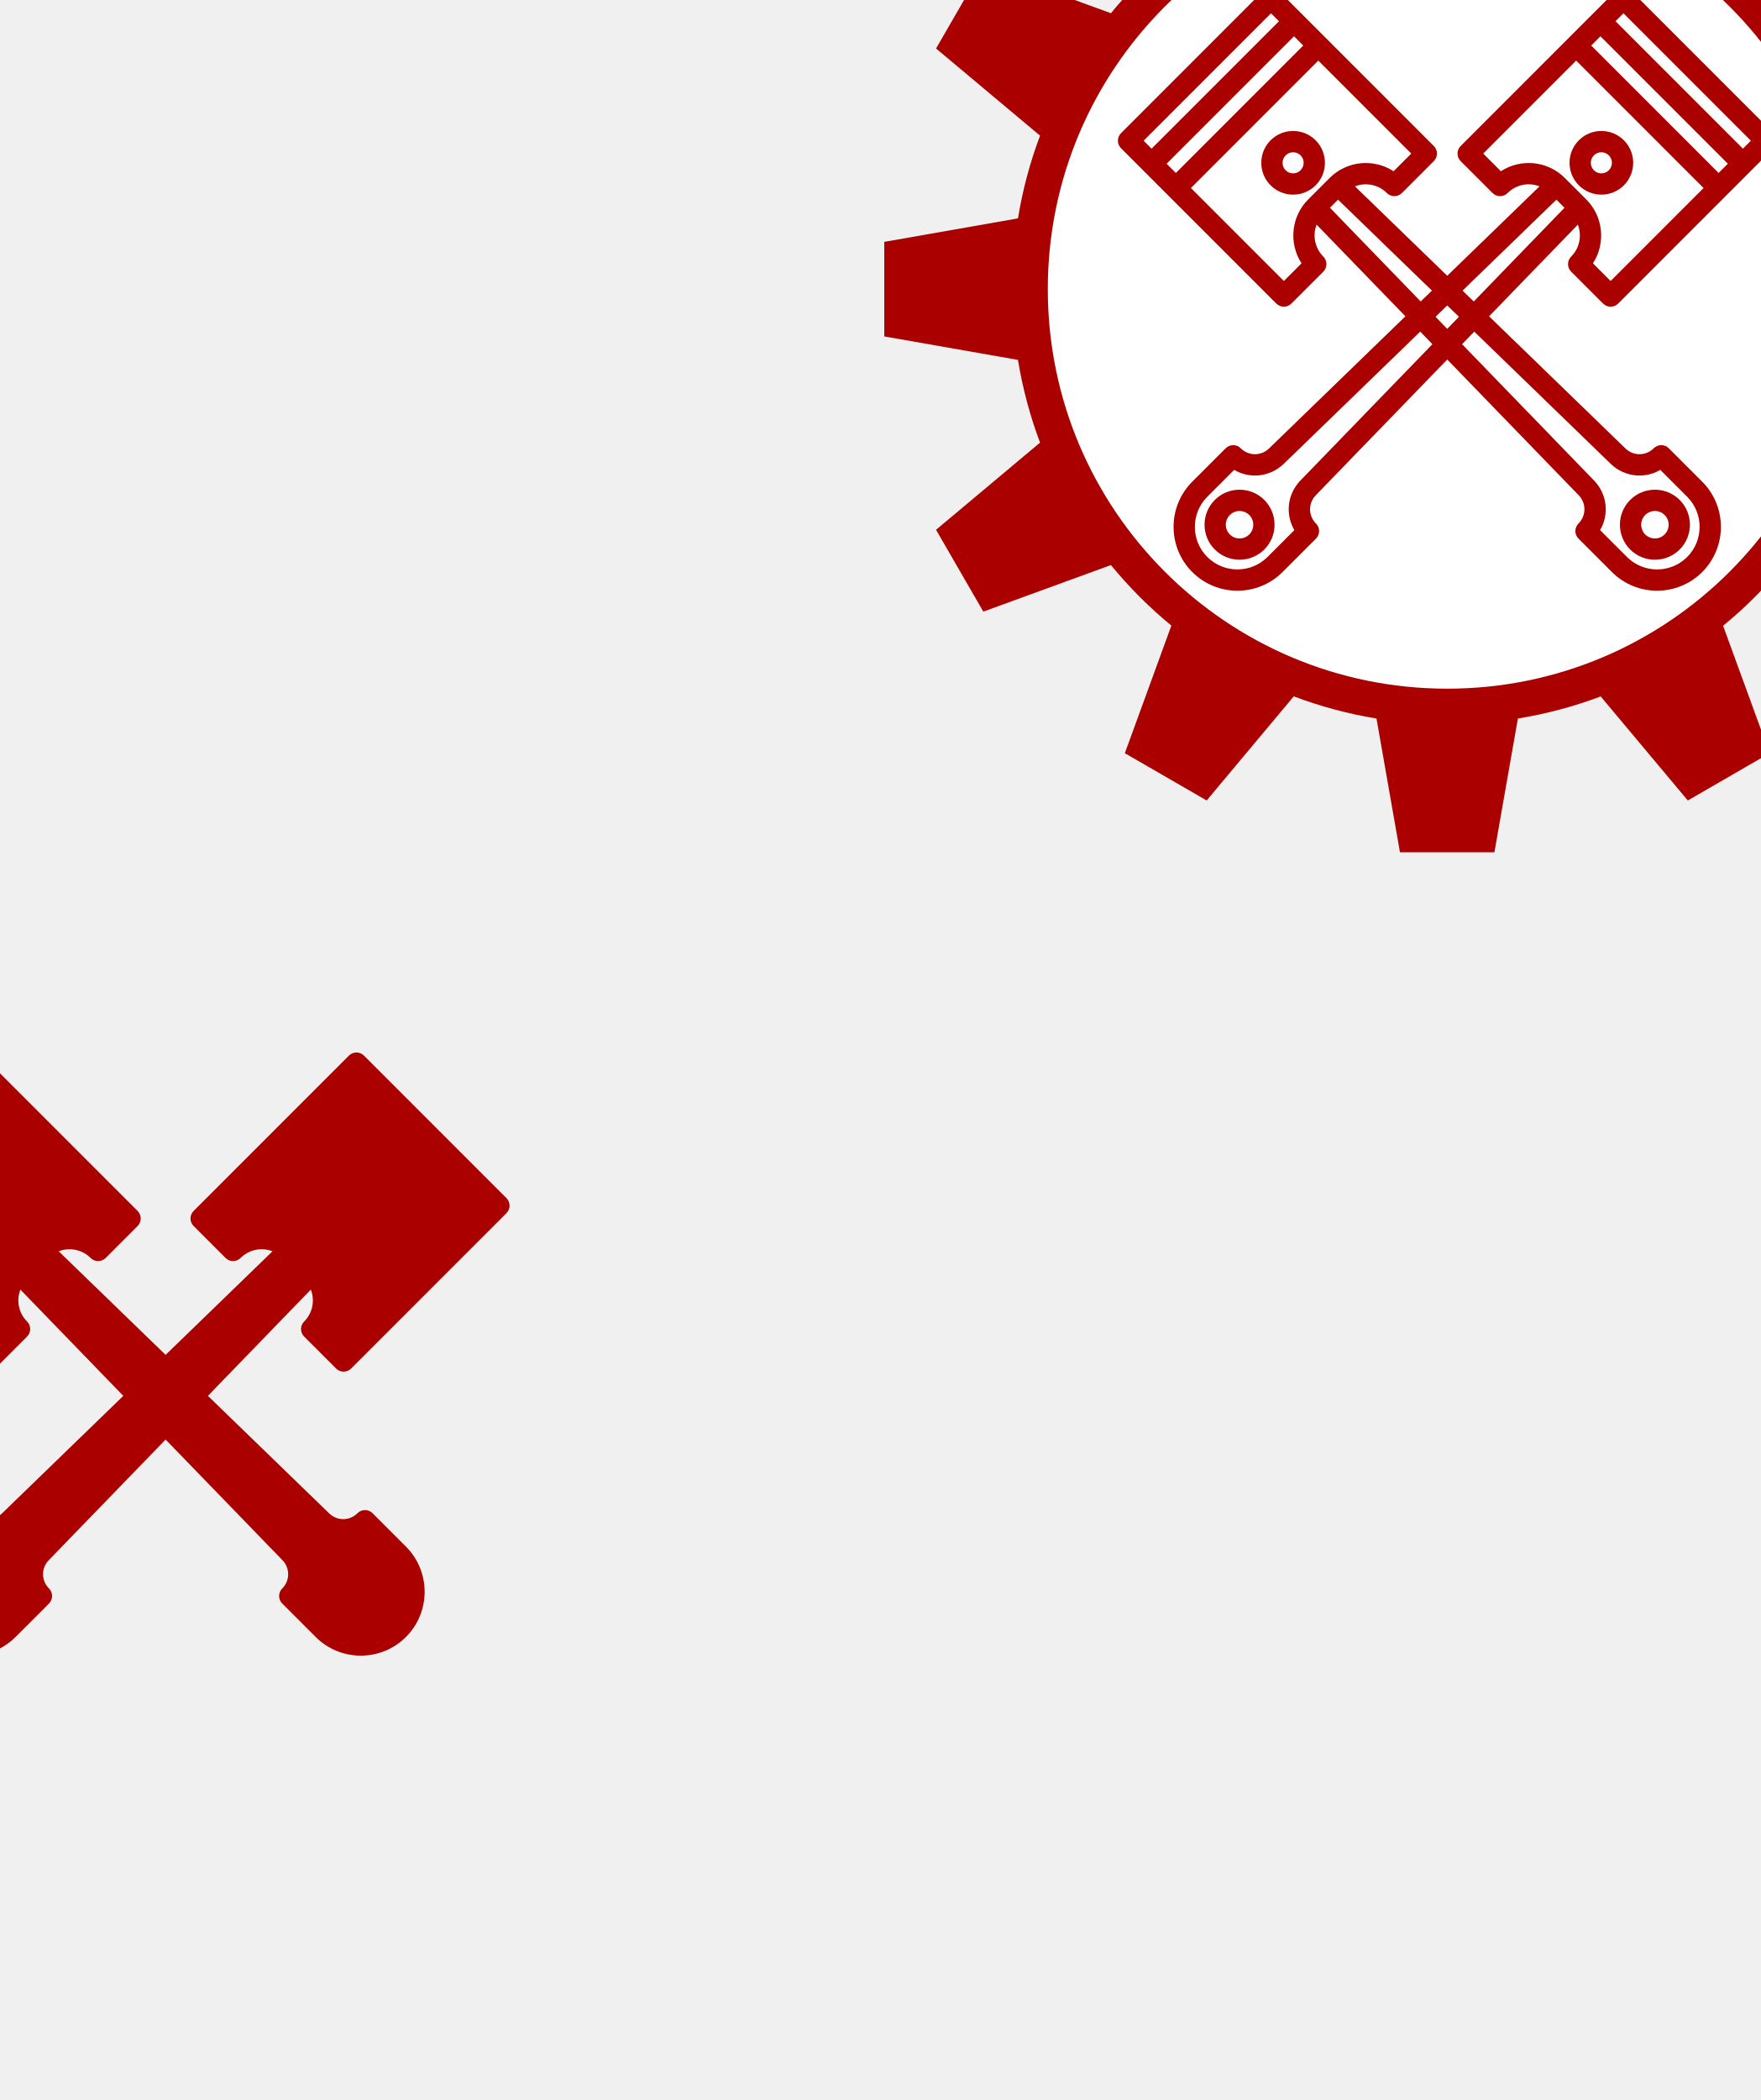
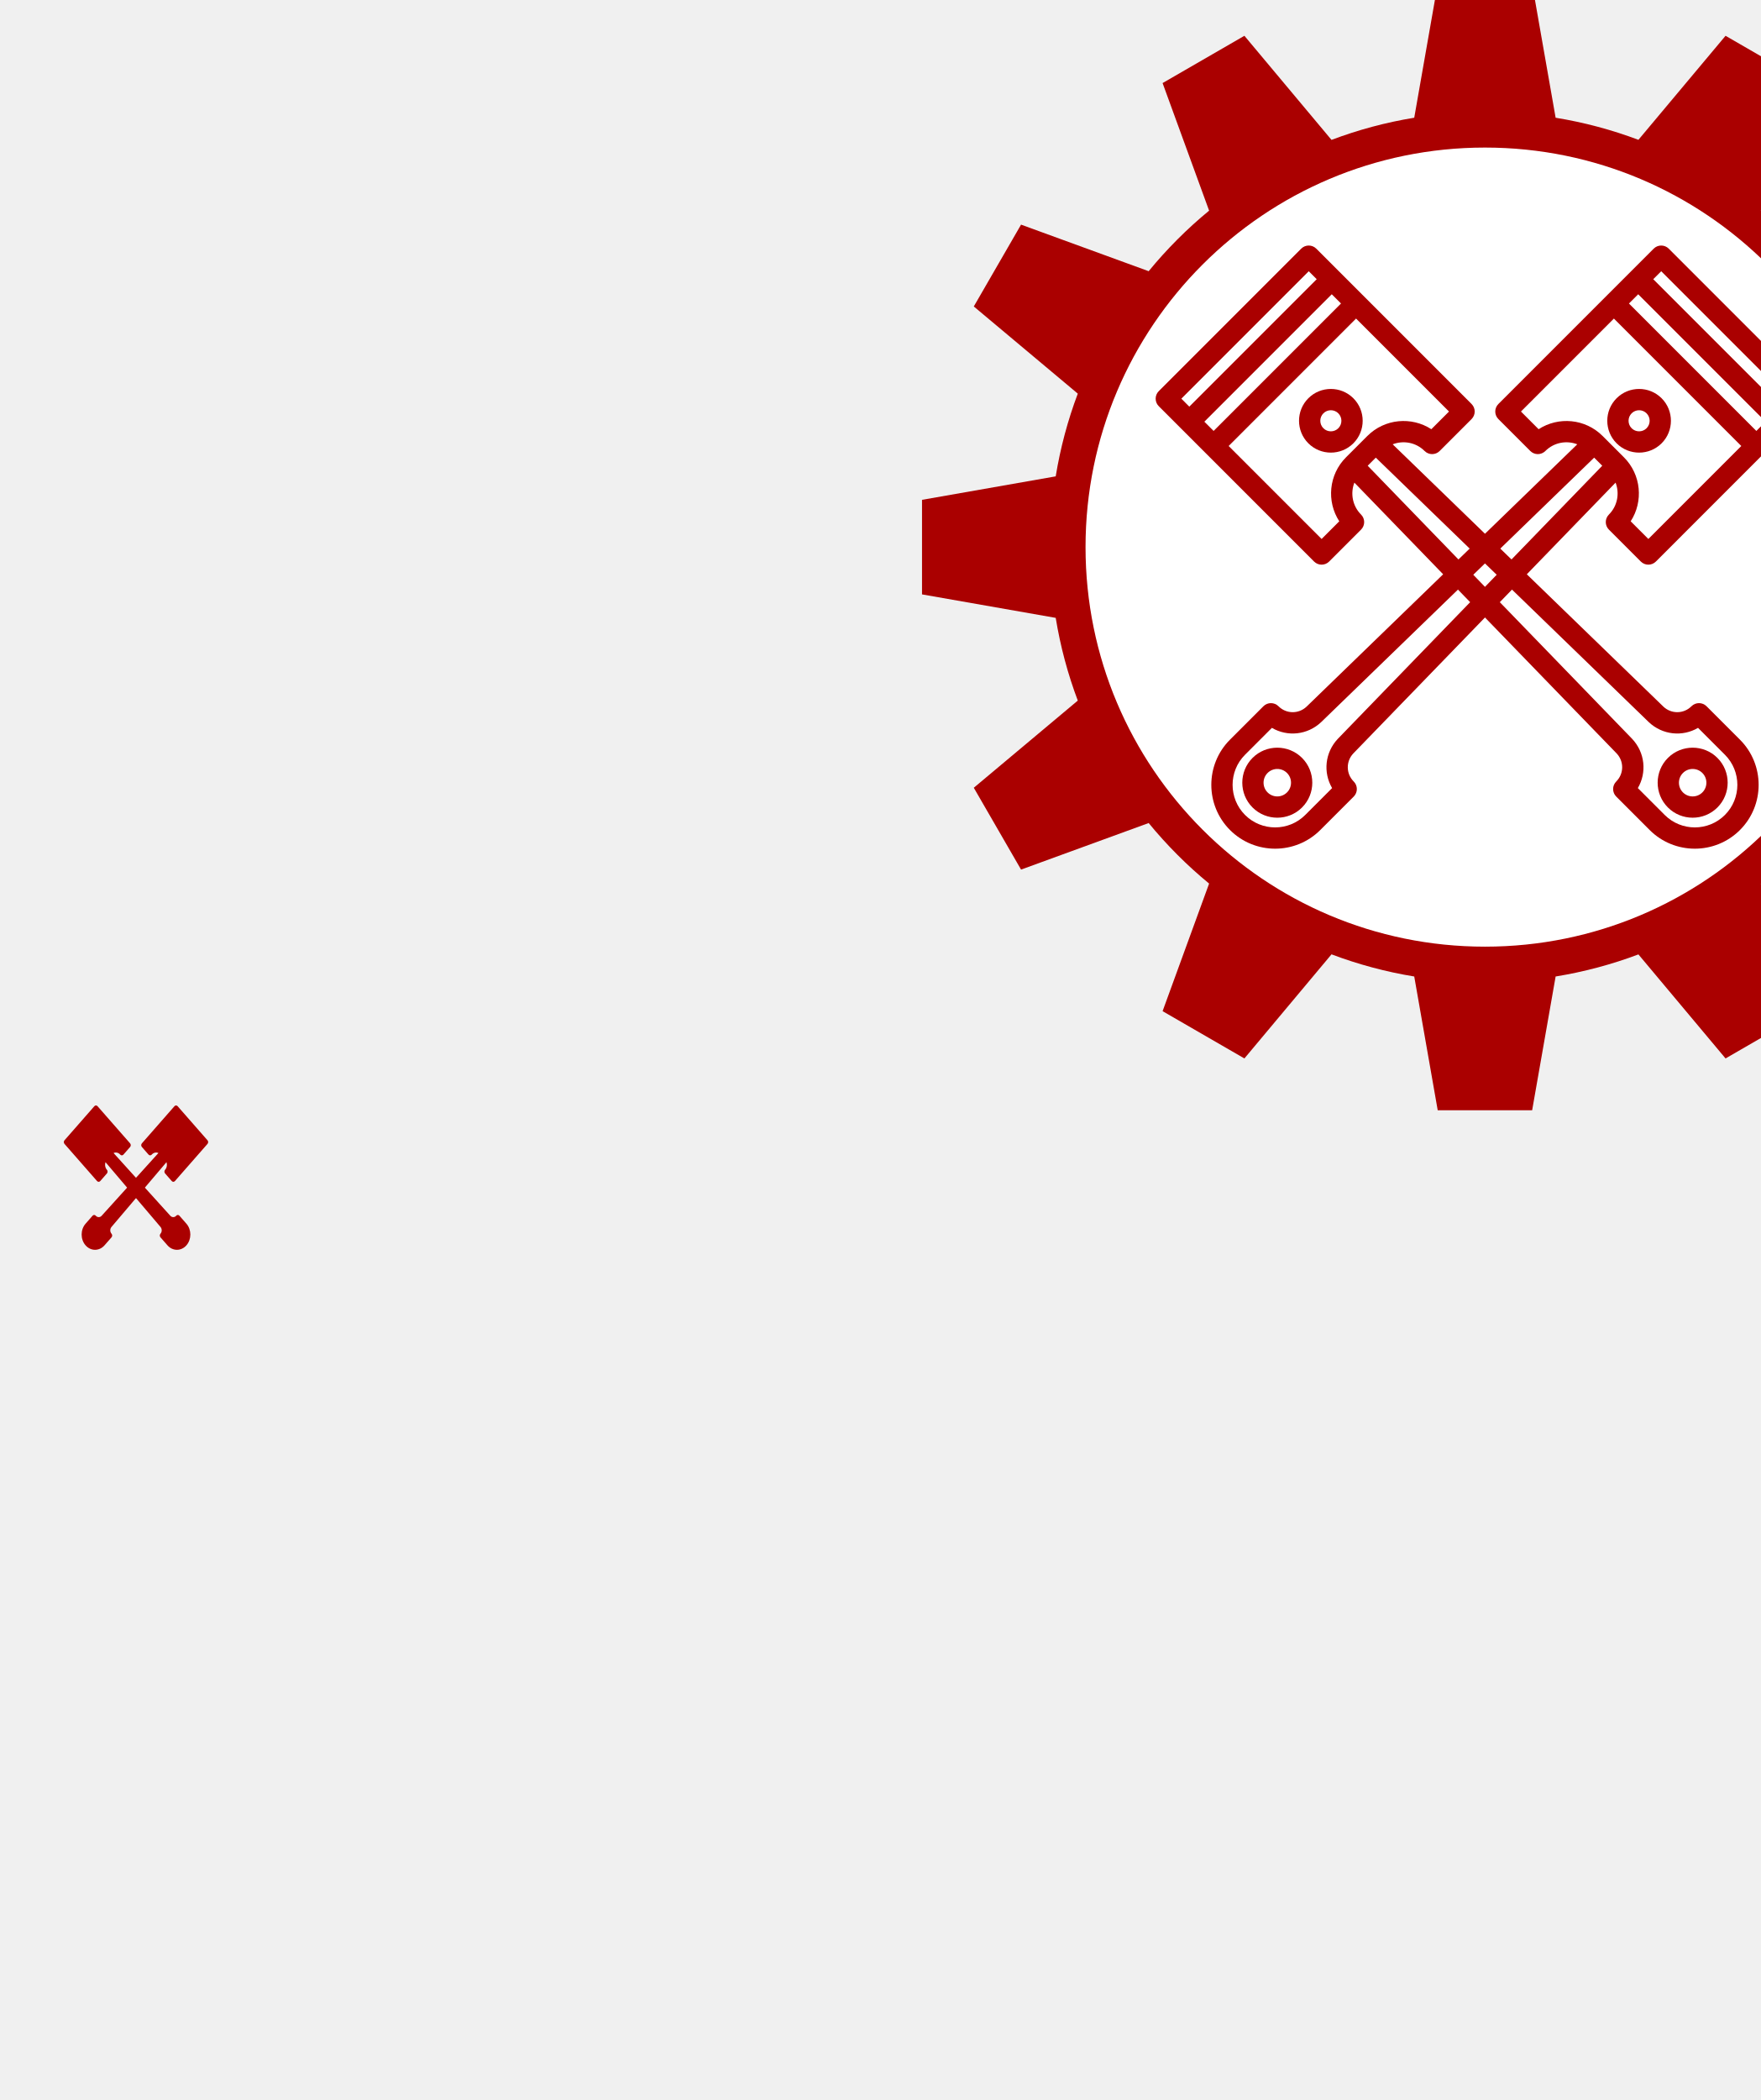
<svg xmlns="http://www.w3.org/2000/svg" version="1.1" id="svg2" xml:space="preserve" width="609.933" height="727.32" viewBox="0 0 609.933 727.32">
  <defs id="defs6">
	
	
	

	
	
	
</defs>
  <g id="g10" transform="matrix(1.333333,0,0,-1.333333,0,727.32)">
    <g style="fill:#aa0000" id="g3803" transform="matrix(0.75,0,0,-0.75,-3.984999,477.9622)">
</g>
    <g style="fill:#aa0000" id="g3805" transform="matrix(0.75,0,0,-0.75,-3.984999,477.9622)">
</g>
    <g style="fill:#aa0000" id="g3807" transform="matrix(0.75,0,0,-0.75,-3.984999,477.9622)">
</g>
    <g style="fill:#aa0000" id="g3809" transform="matrix(0.75,0,0,-0.75,-3.984999,477.9622)">
</g>
    <g style="fill:#aa0000" id="g3811" transform="matrix(0.75,0,0,-0.75,-3.984999,477.9622)">
</g>
    <g style="fill:#aa0000" id="g3813" transform="matrix(0.75,0,0,-0.75,-3.984999,477.9622)">
</g>
    <g style="fill:#aa0000" id="g3815" transform="matrix(0.75,0,0,-0.75,-3.984999,477.9622)">
</g>
    <g style="fill:#aa0000" id="g3817" transform="matrix(0.75,0,0,-0.75,-3.984999,477.9622)">
</g>
    <g style="fill:#aa0000" id="g3819" transform="matrix(0.75,0,0,-0.75,-3.984999,477.9622)">
</g>
    <g style="fill:#aa0000" id="g3821" transform="matrix(0.75,0,0,-0.75,-3.984999,477.9622)">
</g>
    <g style="fill:#aa0000" id="g3823" transform="matrix(0.75,0,0,-0.75,-3.984999,477.9622)">
</g>
    <g style="fill:#aa0000" id="g3825" transform="matrix(0.75,0,0,-0.75,-3.984999,477.9622)">
</g>
    <g style="fill:#aa0000" id="g3827" transform="matrix(0.75,0,0,-0.75,-3.984999,477.9622)">
</g>
    <g style="fill:#aa0000" id="g3829" transform="matrix(0.75,0,0,-0.75,-3.984999,477.9622)">
</g>
    <g style="fill:#aa0000" id="g3831" transform="matrix(0.75,0,0,-0.75,-3.984999,477.9622)">
</g>
    <g id="g3869" style="fill:#aa0000" transform="matrix(0.75,0,0,-0.75,42.59556,500.0267)">
</g>
    <g id="g3871" style="fill:#aa0000" transform="matrix(0.75,0,0,-0.75,42.59556,500.0267)">
</g>
    <g id="g3873" style="fill:#aa0000" transform="matrix(0.75,0,0,-0.75,42.59556,500.0267)">
</g>
    <g id="g3875" style="fill:#aa0000" transform="matrix(0.75,0,0,-0.75,42.59556,500.0267)">
</g>
    <g id="g3877" style="fill:#aa0000" transform="matrix(0.75,0,0,-0.75,42.59556,500.0267)">
</g>
    <g id="g3879" style="fill:#aa0000" transform="matrix(0.75,0,0,-0.75,42.59556,500.0267)">
</g>
    <g id="g3881" style="fill:#aa0000" transform="matrix(0.75,0,0,-0.75,42.59556,500.0267)">
</g>
    <g id="g3883" style="fill:#aa0000" transform="matrix(0.75,0,0,-0.75,42.59556,500.0267)">
</g>
    <g id="g3885" style="fill:#aa0000" transform="matrix(0.75,0,0,-0.75,42.59556,500.0267)">
</g>
    <g id="g3887" style="fill:#aa0000" transform="matrix(0.75,0,0,-0.75,42.59556,500.0267)">
</g>
    <g id="g3889" style="fill:#aa0000" transform="matrix(0.75,0,0,-0.75,42.59556,500.0267)">
</g>
    <g id="g3891" style="fill:#aa0000" transform="matrix(0.75,0,0,-0.75,42.59556,500.0267)">
</g>
    <g id="g3893" style="fill:#aa0000" transform="matrix(0.75,0,0,-0.75,42.59556,500.0267)">
</g>
    <g id="g3895" style="fill:#aa0000" transform="matrix(0.75,0,0,-0.75,42.59556,500.0267)">
</g>
    <g id="g3897" style="fill:#aa0000" transform="matrix(0.75,0,0,-0.75,42.59556,500.0267)">
</g>
-     <g id="g4902">
+     <g id="g4902" transform="translate(9.806433,-67.01062)">
      <g transform="translate(-134.3141)" id="g4887">
        <g transform="matrix(0.75,0,0,-0.75,164.8557,944.7502)" id="layer1">
          <path d="m 444.279,437.455 -8.125,46.281 0.031,0.031 c -9.932,1.623 -19.54,4.224 -28.719,7.688 v -0.031 l -30.156,-36.031 -28.344,16.375 16.094,44.125 0.062,0.031 c -7.684,6.308 -14.727,13.375 -21.031,21.063 l -0.031,-0.094 -44.125,-16.094 -16.375,28.344 36.031,30.188 c -3.458,9.171 -6.036,18.765 -7.656,28.688 l -0.031,-0.031 -46.281,8.125 v 32.75 l 46.281,8.125 0.031,-0.031 c 1.62,9.922 4.198,19.517 7.656,28.688 l -36.031,30.188 16.375,28.344 44.125,-16.094 0.031,-0.094 c 6.304,7.687 13.347,14.755 21.031,21.062 l -0.062,0.031 -16.094,44.125 28.344,16.375 30.156,-36.031 v -0.031 c 9.178,3.464 18.787,6.065 28.719,7.688 l -0.031,0.031 8.125,46.281 h 32.719 l 8.125,-46.281 -0.031,-0.031 c 9.93,-1.618 19.541,-4.198 28.719,-7.656 l 30.187,36.031 28.344,-16.375 -16.125,-44.125 c 7.667,-6.292 14.706,-13.335 21,-21 l 44.156,16.094 16.344,-28.344 -36,-30.188 c 3.459,-9.172 6.067,-18.764 7.688,-28.688 l 46.281,-8.094 v -32.75 l -46.281,-8.125 c -1.621,-9.913 -4.232,-19.494 -7.688,-28.656 l 36,-30.188 -16.344,-28.344 -44.156,16.094 c -6.294,-7.665 -13.333,-14.708 -21,-21 l 16.125,-44.125 -28.344,-16.375 -30.187,36.031 c -9.178,-3.458 -18.789,-6.038 -28.719,-7.656 l 0.031,-0.031 -8.125,-46.281 h -32.719 z" style="fill:#aa0000" id="path4050" />
        </g>
        <circle style="fill:#ffffff;stroke-width:0.75" id="path3989" cx="510.346" cy="-470.385" r="103.785" transform="scale(1,-1)" />
      </g>
      <g transform="matrix(0.4476182,0.4476182,-0.4476182,0.4476182,417.0293,241.0872)" id="g4827" style="fill:#aa0000">
        <g transform="matrix(0.6471435,0,0,0.6471435,89.08433,68.02914)" id="g4817" style="fill:#aa0000">
          <path id="path4811" d="m 152.669,162.658 c 0,-12.248 9.964,-22.212 22.212,-22.212 12.248,0 22.212,9.964 22.212,22.212 0,12.248 -9.964,22.212 -22.212,22.212 -12.248,0 -22.212,-9.964 -22.212,-22.212 z m 30.924,0 c 0,-4.804 -3.908,-8.712 -8.712,-8.712 -4.804,0 -8.712,3.908 -8.712,8.712 0,4.804 3.908,8.712 8.712,8.712 4.804,0 8.712,-3.908 8.712,-8.712 z" style="fill:#aa0000;stroke-width:0.75" />
          <path id="path4813" d="m 174.882,507.386 c -11.135,0 -20.195,-9.059 -20.195,-20.195 0,-11.135 9.059,-20.195 20.195,-20.195 11.135,0 20.194,9.059 20.194,20.195 0,11.135 -9.059,20.195 -20.194,20.195 z m 0,-26.889 c -3.692,0 -6.694,3.003 -6.694,6.694 0,3.692 3.003,6.694 6.694,6.694 3.691,0 6.694,-3.003 6.694,-6.694 0,-3.692 -3.003,-6.694 -6.694,-6.694 z" style="fill:#aa0000;stroke-width:0.75" />
          <path id="path4815" d="M 238.768,577.661 H 110.995 c -3.728,0 -6.75,-3.022 -6.75,-6.75 V 431.599 c 0,-3.728 3.022,-6.75 6.75,-6.75 h 28.64 c 3.728,0 6.75,3.022 6.75,6.75 0,7.728 4.662,14.384 11.319,17.314 l -3.797,-239.032 c -0.2,-6.961 -5.812,-12.413 -12.776,-12.413 -3.728,0 -6.75,-3.022 -6.75,-6.75 v -29.988 c 0,-22.332 18.169,-40.5 40.501,-40.5 22.332,0 40.5,18.169 40.5,40.5 v 29.988 c 0,3.728 -3.022,6.75 -6.75,6.75 -6.964,0 -12.575,5.452 -12.775,12.413 l -3.797,239.032 c 6.657,-2.93 11.319,-9.586 11.319,-17.314 0,-3.728 3.022,-6.75 6.75,-6.75 h 28.64 c 3.728,0 6.75,3.022 6.75,6.75 v 139.312 c 0,3.728 -3.022,6.75 -6.75,6.75 z m -6.75,-13.5 v -7.147 H 117.745 v 7.147 z m 0,-20.647 v -8.293 H 117.745 v 8.293 z m -30.137,-358.686 v -24.098 c 0,-14.888 -12.113,-27 -27.001,-27 -14.888,0 -27,12.113 -27,27 v 24.098 c 11.038,2.881 19.174,12.688 19.52,24.675 l 3.851,241.006 h 7.259 l 3.851,-241.006 v -0.011 c 0.344,-11.977 8.482,-21.785 19.52,-24.665 z m 14.29,253.521 c -3.113,14.643 -16.146,25.66 -31.703,25.66 h -19.173 c -15.558,0 -28.59,-11.017 -31.703,-25.66 h -15.847 v 83.371 h 114.275 v -83.371 z" style="fill:#aa0000;stroke-width:0.75" />
        </g>
        <g id="g4825" transform="matrix(0,-0.6471435,0.6471435,0,-23.56017,407.0203)" style="fill:#aa0000">
          <path style="fill:#aa0000;stroke-width:0.75" d="m 152.669,162.658 c 0,-12.248 9.964,-22.212 22.212,-22.212 12.248,0 22.212,9.964 22.212,22.212 0,12.248 -9.964,22.212 -22.212,22.212 -12.248,0 -22.212,-9.964 -22.212,-22.212 z m 30.924,0 c 0,-4.804 -3.908,-8.712 -8.712,-8.712 -4.804,0 -8.712,3.908 -8.712,8.712 0,4.804 3.908,8.712 8.712,8.712 4.804,0 8.712,-3.908 8.712,-8.712 z" id="path4819" />
          <path style="fill:#aa0000;stroke-width:0.75" d="m 174.882,507.386 c -11.135,0 -20.195,-9.059 -20.195,-20.195 0,-11.135 9.059,-20.195 20.195,-20.195 11.135,0 20.194,9.059 20.194,20.195 0,11.135 -9.059,20.195 -20.194,20.195 z m 0,-26.889 c -3.692,0 -6.694,3.003 -6.694,6.694 0,3.692 3.003,6.694 6.694,6.694 3.691,0 6.694,-3.003 6.694,-6.694 0,-3.692 -3.003,-6.694 -6.694,-6.694 z" id="path4821" />
          <path style="fill:#aa0000;stroke-width:0.75" d="M 238.768,577.661 H 110.995 c -3.728,0 -6.75,-3.022 -6.75,-6.75 V 431.599 c 0,-3.728 3.022,-6.75 6.75,-6.75 h 28.64 c 3.728,0 6.75,3.022 6.75,6.75 0,7.728 4.662,14.384 11.319,17.314 l -3.797,-239.032 c -0.2,-6.961 -5.812,-12.413 -12.776,-12.413 -3.728,0 -6.75,-3.022 -6.75,-6.75 v -29.988 c 0,-22.332 18.169,-40.5 40.501,-40.5 22.332,0 40.5,18.169 40.5,40.5 v 29.988 c 0,3.728 -3.022,6.75 -6.75,6.75 -6.964,0 -12.575,5.452 -12.775,12.413 l -3.797,239.032 c 6.657,-2.93 11.319,-9.586 11.319,-17.314 0,-3.728 3.022,-6.75 6.75,-6.75 h 28.64 c 3.728,0 6.75,3.022 6.75,6.75 v 139.312 c 0,3.728 -3.022,6.75 -6.75,6.75 z m -6.75,-13.5 v -7.147 H 117.745 v 7.147 z m 0,-20.647 v -8.293 H 117.745 v 8.293 z m -30.137,-358.686 v -24.098 c 0,-14.888 -12.113,-27 -27.001,-27 -14.888,0 -27,12.113 -27,27 v 24.098 c 11.038,2.881 19.174,12.688 19.52,24.675 l 3.851,241.006 h 7.259 l 3.851,-241.006 v -0.011 c 0.344,-11.977 8.482,-21.785 19.52,-24.665 z m 14.29,253.521 c -3.113,14.643 -16.146,25.66 -31.703,25.66 h -19.173 c -15.558,0 -28.59,-11.017 -31.703,-25.66 h -15.847 v 83.371 h 114.275 v -83.371 z" id="path4823" />
        </g>
      </g>
    </g>
-     <g style="fill:#aa0000" transform="matrix(0.4476182,0.4476182,-0.4476182,0.4476182,335.6019,-29.40687)" id="g4844">
+     <g style="fill:#aa0000" transform="matrix(0.09391229,0.107138,-0.09391229,0.107138,96.71781,186.1785)" id="g4844">
      <path style="fill:#aa0000;stroke-width:0.485" d="m -48.505,720.273 h -82.688 c -2.413,0 -4.368,-1.956 -4.368,-4.368 V 625.75 c 0,-2.413 1.956,-4.368 4.368,-4.368 h 18.534 c 2.413,0 4.368,1.956 4.368,4.368 0,5.001 3.017,9.309 7.325,11.205 l -2.457,-154.688 c -0.13,-4.505 -3.761,-8.033 -8.268,-8.033 -2.413,0 -4.368,-1.956 -4.368,-4.368 v -19.407 c 0,-14.452 11.758,-26.209 26.21,-26.209 14.452,0 26.209,11.758 26.209,26.209 v 19.407 c 0,2.413 -1.956,4.368 -4.368,4.368 -4.507,0 -8.138,3.529 -8.268,8.033 l -2.457,154.688 c 4.308,-1.896 7.325,-6.204 7.325,-11.205 0,-2.413 1.956,-4.368 4.368,-4.368 h 18.534 c 2.413,0 4.368,1.956 4.368,4.368 v 90.155 c 0,2.412 -1.956,4.368 -4.368,4.368 z" id="path3799" />
      <path id="path4840" d="m 66.652,522.428 v 82.688 c 0,2.413 -1.956,4.368 -4.368,4.368 h -90.155 c -2.413,0 -4.368,-1.956 -4.368,-4.368 V 586.582 c 0,-2.413 1.956,-4.368 4.368,-4.368 5.001,0 9.309,-3.017 11.205,-7.325 l -154.688,2.457 c -4.505,0.13 -8.033,3.761 -8.033,8.268 0,2.413 -1.956,4.368 -4.368,4.368 h -19.407 c -14.452,0 -26.209,-11.758 -26.209,-26.21 0,-14.452 11.758,-26.209 26.209,-26.209 h 19.407 c 2.413,0 4.368,1.956 4.368,4.368 0,4.507 3.529,8.138 8.033,8.268 l 154.688,2.457 c -1.896,-4.308 -6.204,-7.325 -11.205,-7.325 -2.413,0 -4.368,-1.956 -4.368,-4.368 V 522.428 c 0,-2.413 1.956,-4.368 4.368,-4.368 h 90.155 c 2.412,0 4.368,1.956 4.368,4.368 z" style="fill:#aa0000;stroke-width:0.485" />
    </g>
  </g>
</svg>
